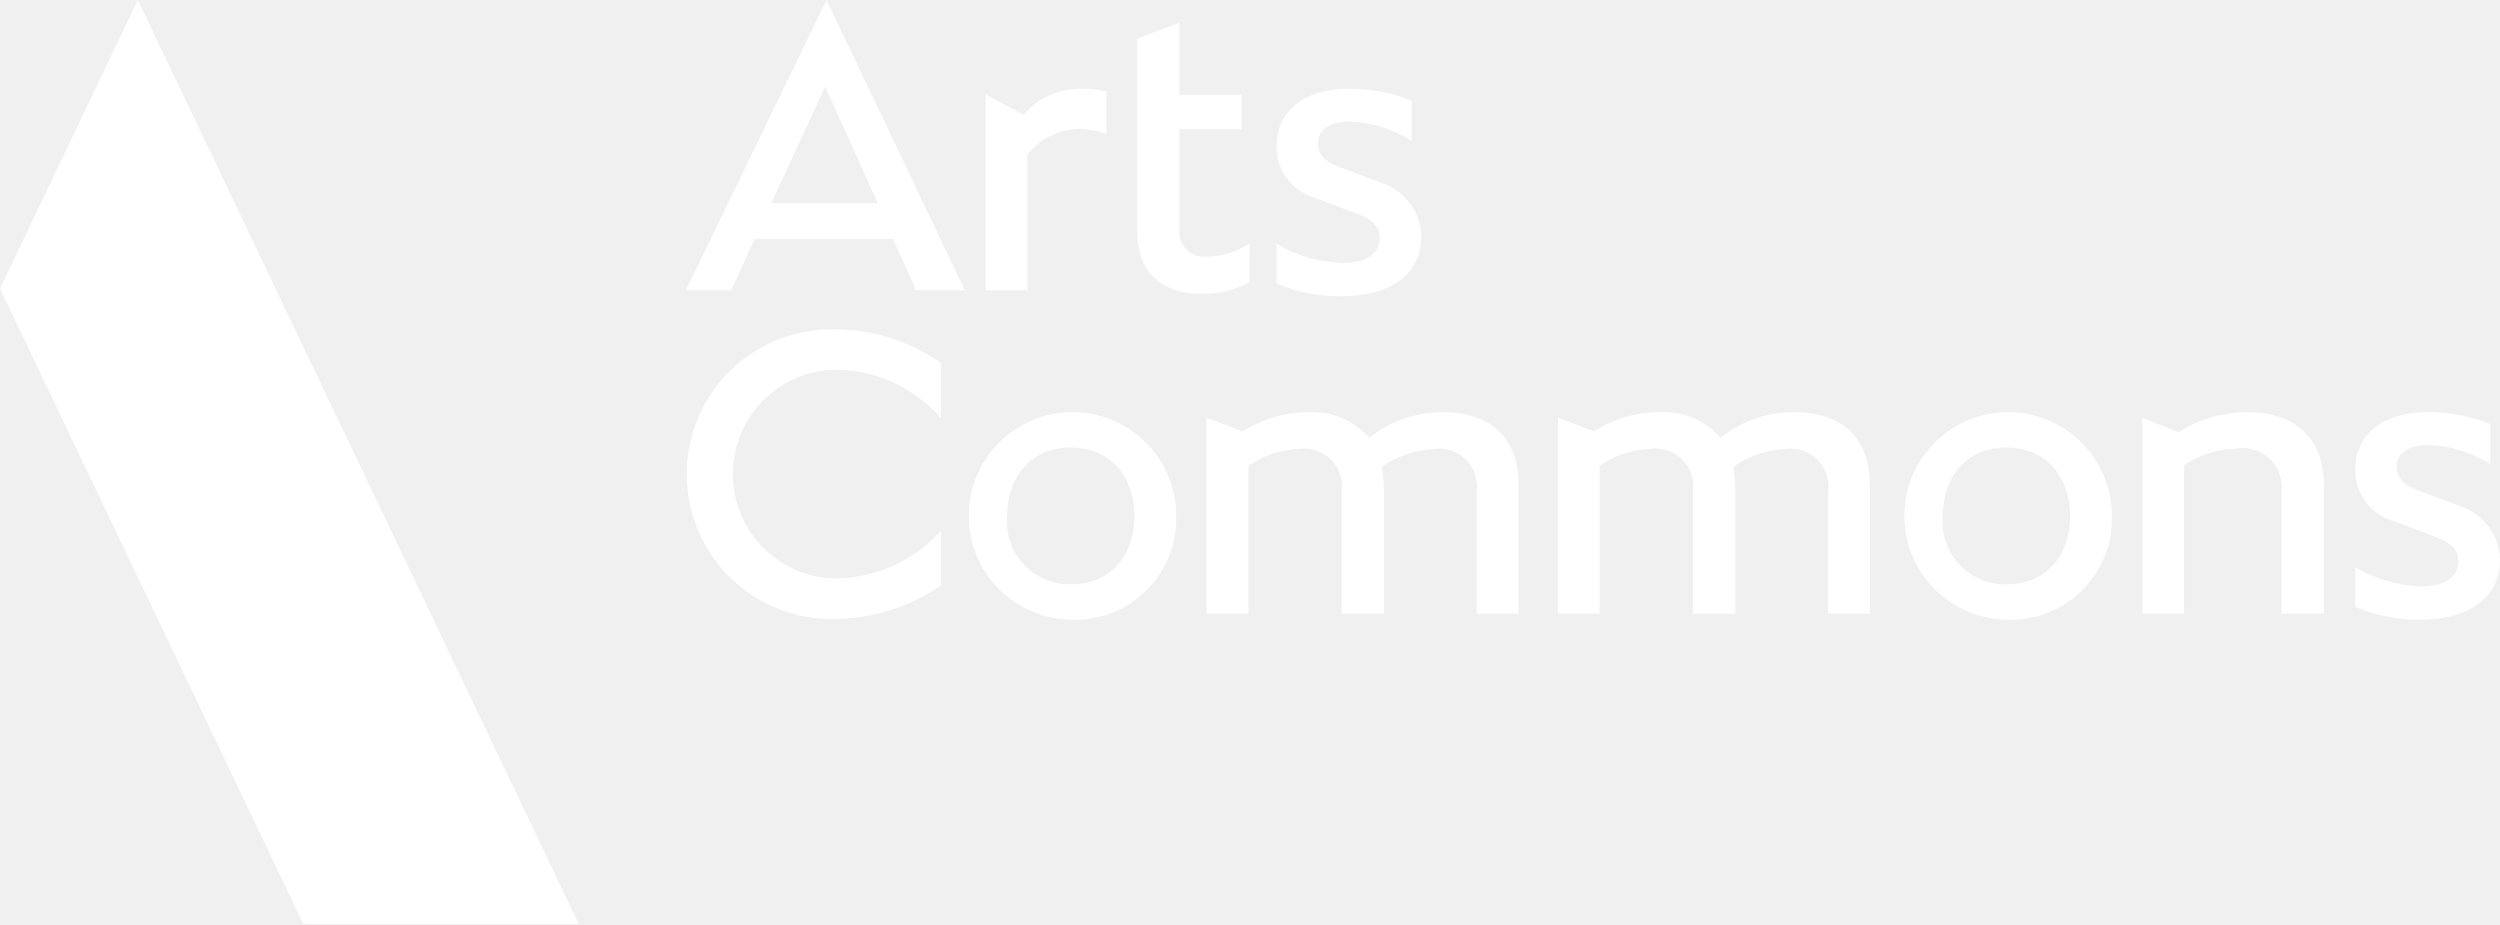
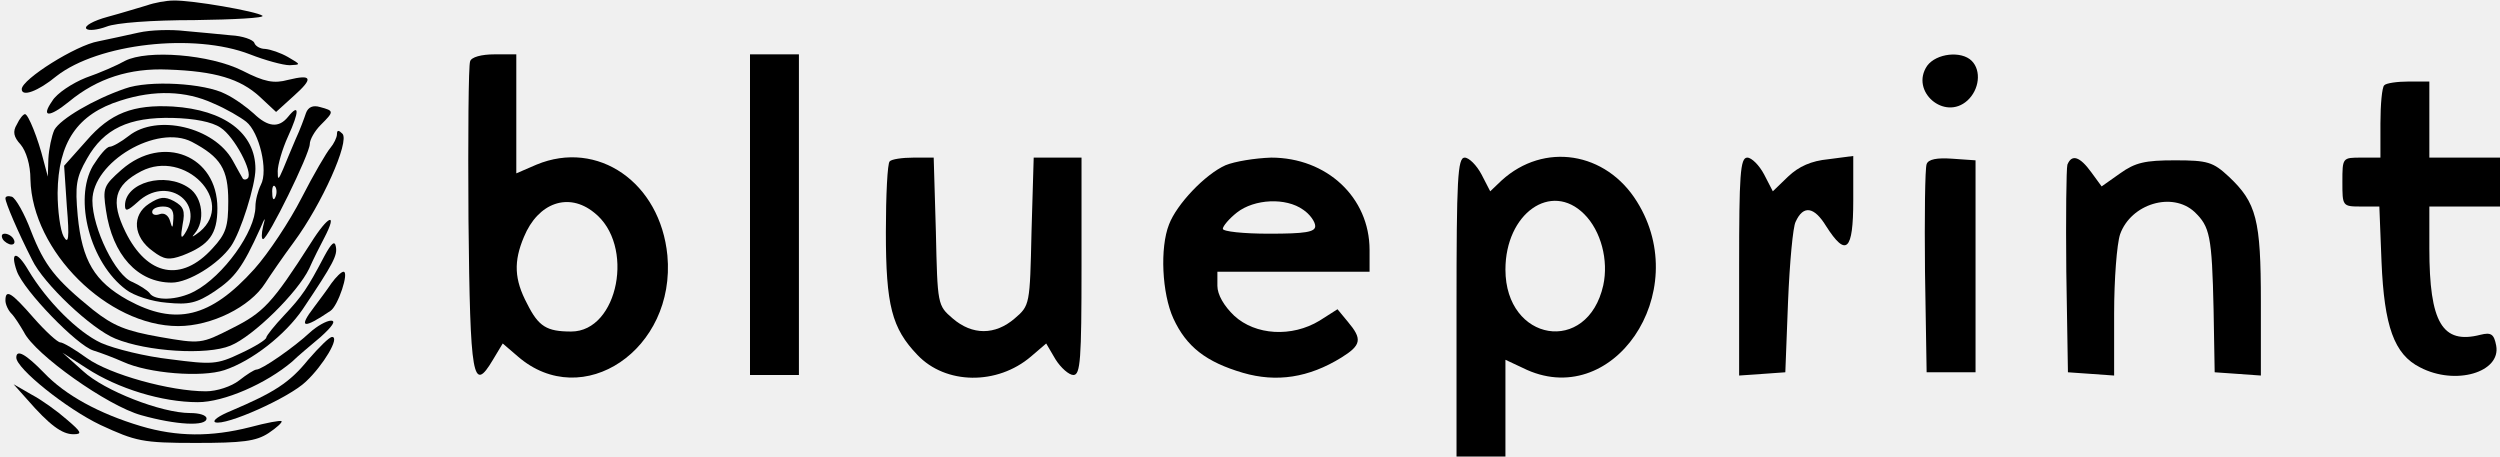
- <svg xmlns="http://www.w3.org/2000/svg" width="144" height="53.228" viewBox="0 0 144 53.228">
-   <g id="Group_144" data-name="Group 144" transform="translate(-132.889 -254.689)">
-     <path id="Path_20" data-name="Path 20" d="M77.8,2462.6,52.4,2409.369l-7.935,16.625,17.471,36.6Z" transform="translate(88.427 -2154.681)" fill="#fff" />
-     <g id="Group_7" data-name="Group 7" transform="translate(172.397 254.689)">
-       <path id="Path_21" data-name="Path 21" d="M112.068,2439.975v-7.067a2.162,2.162,0,0,0-2.38-2.43,5.494,5.494,0,0,0-2.994.981v8.515h-2.406v-11.287l2.086.785a7.02,7.02,0,0,1,3.73-1.1,4.368,4.368,0,0,1,3.559,1.472,6.65,6.65,0,0,1,4.2-1.472c3.067,0,4.392,1.741,4.392,4.171v7.435h-2.406v-7.067a2.173,2.173,0,0,0-2.38-2.43,5.852,5.852,0,0,0-3.092,1.031,7.44,7.44,0,0,1,.124,1.3v7.166Zm22.673,0v-7.166a7.573,7.573,0,0,0-.123-1.3,5.847,5.847,0,0,1,3.092-1.031,2.173,2.173,0,0,1,2.38,2.43v7.067h2.4v-7.435c0-2.43-1.325-4.171-4.392-4.171a6.652,6.652,0,0,0-4.2,1.472,4.366,4.366,0,0,0-3.558-1.472,7.013,7.013,0,0,0-3.73,1.1l-2.086-.785v11.287h2.4v-8.515a5.5,5.5,0,0,1,2.994-.981,2.162,2.162,0,0,1,2.38,2.43v7.067Zm33.9,0v-7.435c0-2.43-1.423-4.171-4.392-4.171a7.352,7.352,0,0,0-3.975,1.153l-2.086-.835v11.287h2.4v-8.563a5.954,5.954,0,0,1,3.067-.957,2.253,2.253,0,0,1,2.552,2.454v7.067Zm-72.19.343a5.976,5.976,0,1,1,6.086-5.963A5.82,5.82,0,0,1,96.445,2440.318Zm.024-2.036c2.332,0,3.656-1.717,3.656-3.927s-1.324-3.95-3.68-3.95c-2.331,0-3.656,1.742-3.656,3.95A3.608,3.608,0,0,0,96.469,2438.281Zm53.869,2.036a5.976,5.976,0,1,1,6.086-5.963A5.82,5.82,0,0,1,150.338,2440.318Zm.025-2.036c2.331,0,3.656-1.717,3.656-3.927s-1.325-3.95-3.682-3.95c-2.331,0-3.656,1.742-3.656,3.95A3.609,3.609,0,0,0,150.363,2438.281Zm28.423-1.448a3.4,3.4,0,0,0-2.479-3.116l-2.355-.883c-.932-.344-1.129-.908-1.129-1.326,0-.809.736-1.251,1.865-1.251a7.256,7.256,0,0,1,3.534,1.1v-2.307a9.624,9.624,0,0,0-3.534-.687c-2.847,0-4.246,1.422-4.246,3.312a3.039,3.039,0,0,0,2.21,2.969l2.478.932c.761.295,1.252.663,1.252,1.374,0,.613-.393,1.448-2.16,1.448a7.973,7.973,0,0,1-3.779-1.1v2.281a9.235,9.235,0,0,0,3.731.737C176.651,2440.318,178.786,2439.313,178.786,2436.833Zm-95.9-10.91a8.1,8.1,0,0,1,5.862,2.531l.235.249v-3.166l-.056-.041a10.722,10.722,0,0,0-6.107-1.9,8.343,8.343,0,1,0-.023,16.684,10.931,10.931,0,0,0,6.129-1.9l.057-.042V2435.2l-.233.24a8.268,8.268,0,0,1-5.886,2.51,6.017,6.017,0,0,1,.023-12.031Z" transform="translate(-74.294 -2404.626)" fill="#fff" />
-       <path id="Path_22" data-name="Path 22" d="M106.781,2423.393a4.653,4.653,0,0,1-2.4.761,1.442,1.442,0,0,1-1.644-1.571v-5.767h3.583v-1.987h-3.583v-4.147l-2.43.908v11.067c0,2.208,1.2,3.632,3.706,3.632a5.461,5.461,0,0,0,2.772-.664Zm9.9-.443a3.408,3.408,0,0,0-2.479-3.116l-2.356-.883c-.932-.344-1.128-.908-1.128-1.325,0-.81.736-1.251,1.866-1.251a7.252,7.252,0,0,1,3.532,1.1v-2.307a9.611,9.611,0,0,0-3.532-.687c-2.847,0-4.246,1.423-4.246,3.312a3.038,3.038,0,0,0,2.208,2.97l2.479.932c.76.294,1.251.663,1.251,1.373,0,.615-.392,1.448-2.159,1.448a7.968,7.968,0,0,1-3.779-1.1v2.283a9.249,9.249,0,0,0,3.73.736C114.544,2426.436,116.679,2425.429,116.679,2422.95Zm-18.144-8.3a5.831,5.831,0,0,0-1.36-.167,4.228,4.228,0,0,0-3.411,1.5l-2.183-1.179v11.287h2.4v-7.8a3.9,3.9,0,0,1,2.944-1.5,5.239,5.239,0,0,1,1.605.295Zm-12.294,8.477H78.283l-1.355,2.957H74.315l8.1-16.715,7.962,16.715H87.571Zm-3.906-8.769-3.1,6.711h6.127Z" transform="translate(-74.315 -2409.37)" fill="#fff" />
-     </g>
+ <svg xmlns="http://www.w3.org/2000/svg" version="1.0" width="460pt" height="84pt" viewBox="0 0 460 84" preserveAspectRatio="xMidYMid meet">
+   <g transform="translate(0,84) scale(0.1,-0.1)" fill="#000000" stroke="none">
+     <path d="M270 830 c-14 -4 -46 -14 -72 -21 -26 -7 -44 -17 -39 -22 4 -4 21 -2 37 4 17 7 83 12 162 12 73 1 129 4 125 8 -10 8 -130 29 -164 28 -13 0 -35 -4 -49 -9z" />
+     <path d="M255 780 c-22 -5 -55 -12 -74 -16 -41 -7 -141 -70 -141 -88 0 -15 30 -4 64 24 77 60 253 80 356 40 28 -11 61 -20 73 -20 21 1 21 1 -3 15 -14 8 -32 14 -42 15 -9 0 -18 5 -20 11 -2 6 -22 13 -43 14 -22 2 -60 6 -85 8 -25 3 -63 2 -85 -3z" />
+     <path d="M230 728 c-14 -8 -46 -22 -72 -31 -25 -10 -54 -29 -62 -43 -21 -30 -6 -31 31 -1 52 43 112 62 182 59 87 -3 133 -17 169 -50 l30 -28 32 29 c37 33 35 41 -10 30 -26 -7 -43 -4 -84 17 -60 30 -175 39 -216 18z" />
+     <path d="M865 727 c-3 -7 -4 -138 -3 -291 3 -295 8 -320 45 -258 l18 30 28 -24 c119 -103 291 13 275 186 -13 134 -128 214 -241 167 l-37 -16 0 110 0 109 -40 0 c-24 0 -43 -5 -45 -13z m228 -278 c76 -59 45 -219 -42 -219 -45 0 -60 9 -81 51 -24 45 -25 78 -6 123 26 63 82 83 129 45z" />
+     <path d="M1380 445 l0 -295 45 0 45 0 0 295 0 295 -45 0 -45 0 0 -295z" />
+     <path d="M3546 719 c-32 -47 32 -102 74 -64 22 20 26 55 8 73 -19 19 -65 14 -82 -9z" />
+     <path d="M230 677 c-58 -20 -119 -56 -130 -76 -5 -11 -10 -35 -11 -53 l-1 -33 -8 30 c-10 40 -28 85 -34 85 -3 0 -10 -8 -15 -19 -8 -13 -6 -23 7 -37 10 -12 18 -37 18 -64 3 -132 142 -270 272 -270 61 0 132 35 160 79 9 14 33 49 53 76 51 69 103 185 89 199 -7 7 -10 7 -10 -1 0 -6 -6 -18 -12 -25 -7 -8 -31 -49 -53 -92 -22 -43 -61 -102 -87 -131 -81 -90 -145 -105 -233 -57 -61 34 -84 72 -92 155 -5 56 -3 70 17 105 31 55 77 77 158 75 39 -1 72 -7 88 -18 25 -16 60 -82 50 -93 -3 -3 -7 -3 -9 -1 -1 2 -10 17 -19 34 -34 61 -139 86 -191 45 -14 -11 -30 -20 -35 -20 -6 0 -19 -16 -31 -35 -36 -62 -5 -179 61 -228 14 -11 48 -22 75 -24 40 -4 55 -1 88 21 37 25 51 43 84 116 9 21 10 22 5 3 -3 -13 -3 -23 0 -23 9 0 86 157 86 175 0 8 9 24 20 35 25 25 25 26 -1 33 -13 4 -22 0 -26 -11 -3 -9 -11 -31 -19 -48 -7 -17 -18 -42 -23 -55 -9 -21 -10 -21 -10 -4 0 11 8 40 19 64 21 46 21 62 0 36 -17 -21 -37 -19 -63 6 -12 11 -35 28 -52 36 -38 20 -141 26 -185 10z m162 -27 c24 -10 51 -26 61 -34 24 -19 41 -90 27 -116 -5 -10 -10 -28 -10 -40 0 -46 -59 -128 -112 -156 -32 -17 -74 -18 -83 -3 -4 5 -18 14 -31 20 -31 11 -74 99 -74 150 0 71 119 141 183 108 53 -28 67 -50 67 -109 0 -47 -4 -60 -29 -87 -57 -63 -120 -51 -160 30 -28 57 -21 86 29 112 80 41 174 -55 108 -111 -13 -10 -17 -12 -10 -4 20 23 15 67 -10 84 -44 31 -118 10 -118 -32 0 -12 5 -10 23 6 53 50 125 1 87 -58 -7 -11 -8 -6 -4 17 5 25 2 33 -16 43 -17 9 -26 8 -46 -5 -32 -21 -29 -61 7 -87 21 -16 30 -17 55 -8 49 19 64 39 64 87 0 97 -100 137 -176 71 -34 -30 -35 -34 -29 -75 12 -82 58 -133 121 -133 31 0 86 34 109 67 18 26 45 112 45 142 0 66 -57 109 -152 115 -73 4 -115 -12 -159 -63 l-41 -46 5 -75 c5 -59 3 -71 -6 -55 -6 11 -11 47 -11 80 1 93 36 145 116 170 62 20 120 18 170 -5z m115 -172 c-3 -8 -6 -5 -6 6 -1 11 2 17 5 13 3 -3 4 -12 1 -19z m-188 -40 c-1 -19 -2 -19 -6 -5 -3 11 -11 16 -19 13 -8 -3 -14 -1 -14 4 0 6 9 10 20 10 14 0 20 -6 19 -22z" />
+     <path d="M4387 683 c-4 -3 -7 -35 -7 -70 l0 -63 -35 0 c-35 0 -35 0 -35 -45 0 -44 0 -45 34 -45 l34 0 4 -102 c5 -118 23 -170 71 -194 65 -34 149 -9 140 40 -4 21 -9 25 -29 20 -70 -18 -94 22 -94 159 l0 77 65 0 65 0 0 45 0 45 -65 0 -65 0 0 70 0 70 -38 0 c-21 0 -42 -3 -45 -7z" />
+     <path d="M1637 543 c-4 -3 -7 -62 -7 -130 0 -135 11 -177 58 -226 52 -55 147 -56 209 -3 l28 24 17 -29 c10 -16 25 -29 33 -29 13 0 15 28 15 200 l0 200 -44 0 -44 0 -4 -136 c-3 -135 -3 -136 -31 -160 -36 -31 -78 -31 -114 0 -28 24 -28 25 -31 160 l-4 136 -37 0 c-21 0 -41 -3 -44 -7z" />
+     <path d="M2255 536 c-38 -17 -90 -72 -104 -109 -17 -43 -13 -127 8 -173 24 -52 60 -80 128 -100 62 -18 121 -9 181 28 37 23 39 34 12 66 l-19 23 -33 -21 c-51 -31 -118 -27 -157 9 -19 18 -31 39 -31 55 l0 26 140 0 140 0 0 40 c0 97 -79 170 -181 170 -30 -1 -67 -7 -84 -14z m143 -82 c12 -8 22 -22 22 -30 0 -11 -18 -14 -85 -14 -47 0 -85 4 -85 9 0 5 12 19 26 30 32 25 90 28 122 5z" />
+     <path d="M2680 275 l0 -275 45 0 45 0 0 89 0 89 32 -15 c164 -82 315 138 210 306 -57 92 -171 110 -249 39 l-21 -20 -16 31 c-9 17 -23 31 -31 31 -13 0 -15 -39 -15 -275z m235 171 c31 -31 45 -85 35 -131 -29 -129 -180 -104 -180 29 0 103 84 163 145 102z" />
+     <path d="M3200 349 l0 -200 43 3 42 3 5 130 c3 72 9 138 14 147 14 31 34 28 56 -8 37 -58 50 -46 50 47 l0 82 -46 -6 c-31 -3 -54 -13 -74 -32 l-28 -27 -16 31 c-9 17 -23 31 -31 31 -13 0 -15 -31 -15 -201z" />
+     <path d="M3545 538 c-3 -8 -4 -97 -3 -198 l3 -185 45 0 45 0 0 195 0 195 -43 3 c-28 2 -44 -1 -47 -10z" />
+     <path d="M3804 537 c-2 -7 -3 -96 -2 -197 l3 -185 43 -3 42 -3 0 114 c0 63 5 128 11 146 20 56 96 79 137 41 28 -27 32 -43 35 -180 l2 -115 43 -3 42 -3 0 136 c0 151 -8 182 -59 230 -29 27 -39 30 -99 30 -55 0 -73 -4 -101 -24 l-34 -24 -19 26 c-21 29 -36 34 -44 14z" />
+     <path d="M10 475 c0 -8 23 -62 49 -113 21 -44 109 -127 153 -145 58 -24 169 -31 212 -13 42 17 124 98 145 142 7 16 20 42 28 57 25 48 7 41 -25 -10 -71 -111 -87 -128 -145 -157 -57 -29 -58 -29 -133 -16 -62 11 -85 20 -123 50 -69 56 -89 81 -114 145 -12 32 -28 60 -35 63 -7 2 -12 1 -12 -3z" />
+     <path d="M5 400 c3 -5 11 -10 16 -10 6 0 7 5 4 10 -3 6 -11 10 -16 10 -6 0 -7 -4 -4 -10z" />
+     <path d="M597 369 c-31 -59 -41 -74 -74 -109 -18 -19 -33 -38 -33 -41 0 -4 -21 -17 -47 -29 -44 -21 -53 -21 -130 -11 -45 5 -102 19 -127 30 -43 20 -100 77 -134 134 -21 36 -34 35 -21 -2 13 -36 111 -137 141 -146 13 -4 37 -13 55 -21 46 -21 144 -29 186 -15 51 17 112 65 144 112 57 85 64 99 61 115 -2 12 -8 7 -21 -17z" />
+     <path d="M610 319 c-8 -12 -23 -32 -32 -44 -30 -39 -20 -41 30 -7 14 9 35 72 24 72 -4 0 -14 -10 -22 -21z" />
+     <path d="M10 287 c0 -7 5 -18 11 -24 6 -6 16 -22 23 -34 20 -41 154 -136 216 -153 64 -18 120 -21 120 -6 0 6 -13 10 -30 10 -53 0 -158 41 -197 77 l-38 34 45 -29 c57 -37 138 -62 204 -62 48 0 126 34 174 75 9 9 33 29 52 45 21 19 29 30 19 30 -8 0 -26 -10 -39 -22 -29 -27 -88 -68 -98 -68 -4 0 -18 -9 -32 -20 -14 -11 -41 -20 -61 -20 -66 0 -177 31 -219 61 -22 16 -44 29 -49 29 -5 0 -27 20 -49 45 -41 47 -52 54 -52 32z" />
+     <path d="M567 178 c-34 -42 -62 -60 -142 -94 -22 -9 -35 -18 -29 -21 19 -7 136 45 167 75 32 30 63 82 48 82 -5 0 -24 -19 -44 -42z" />
+     <path d="M30 182 c0 -20 92 -94 155 -124 65 -30 77 -33 175 -33 86 0 111 3 134 18 15 10 26 20 24 22 -2 2 -28 -3 -58 -11 -71 -18 -134 -18 -201 2 -77 23 -139 57 -178 98 -34 35 -51 44 -51 28z" />
+     <path d="M50 105 c41 -47 64 -64 85 -64 17 0 15 4 -12 27 -17 15 -46 36 -65 46 l-33 19 25 -28z" />
  </g>
</svg>
